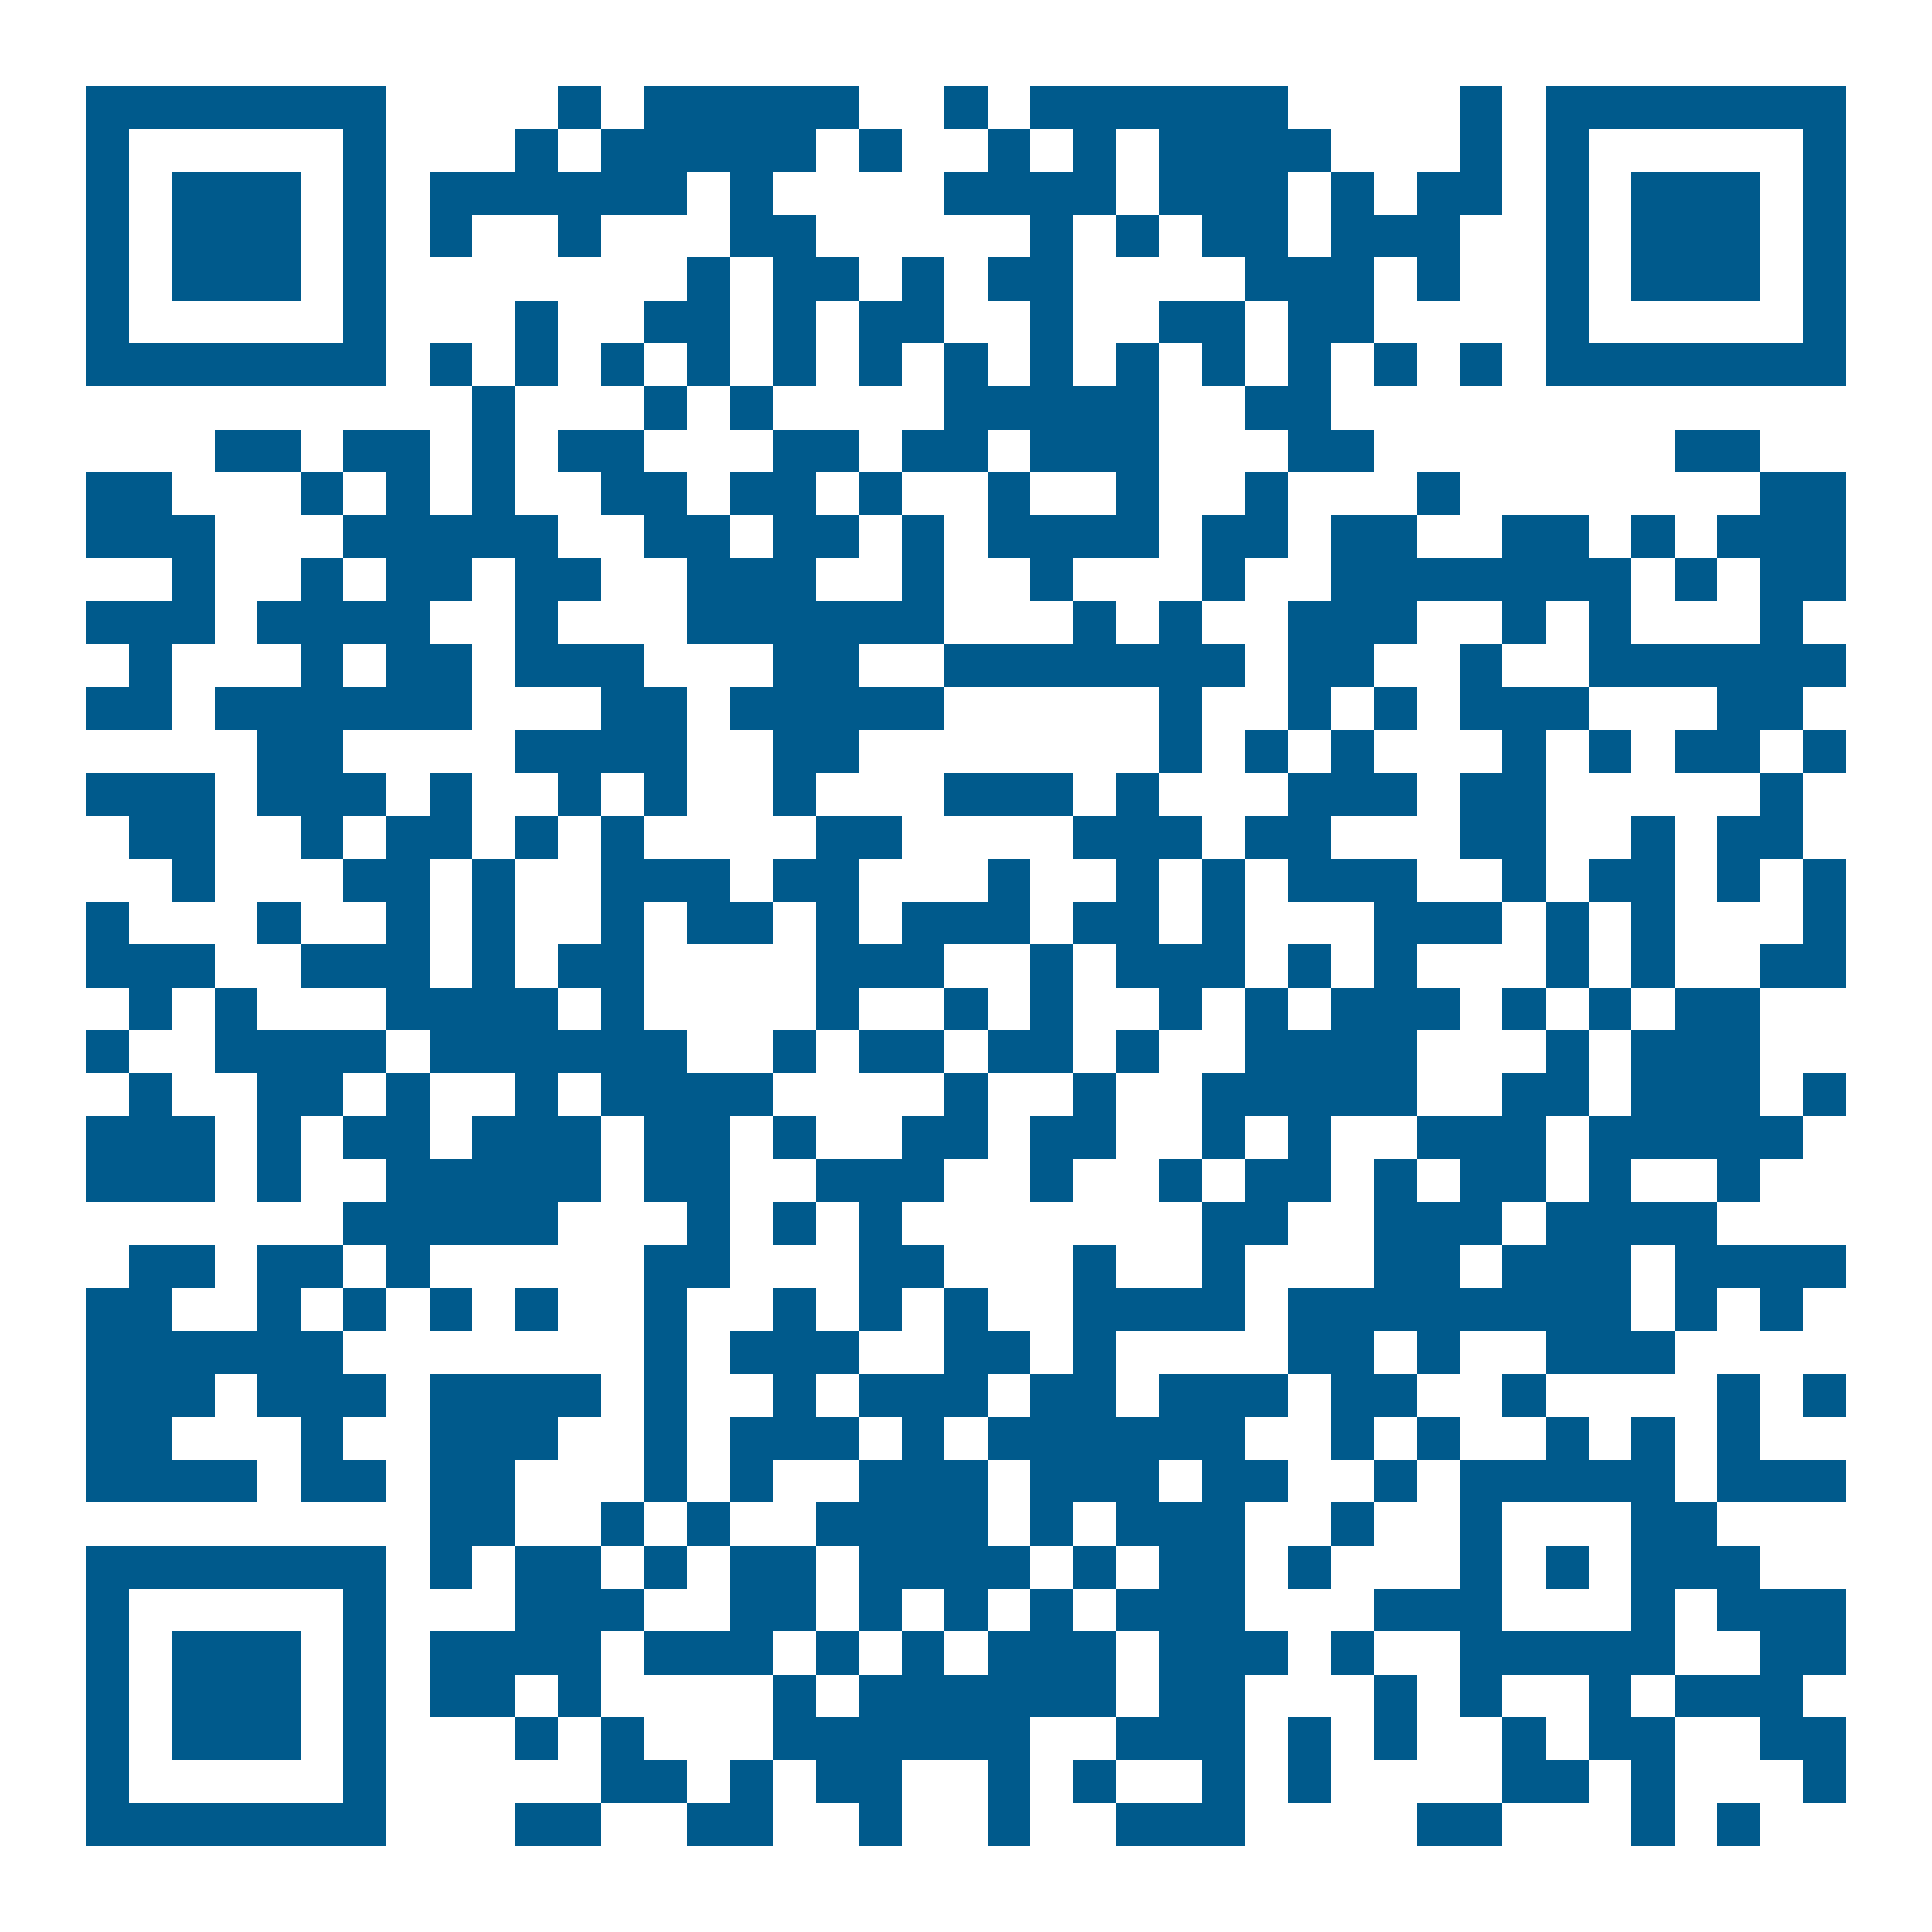
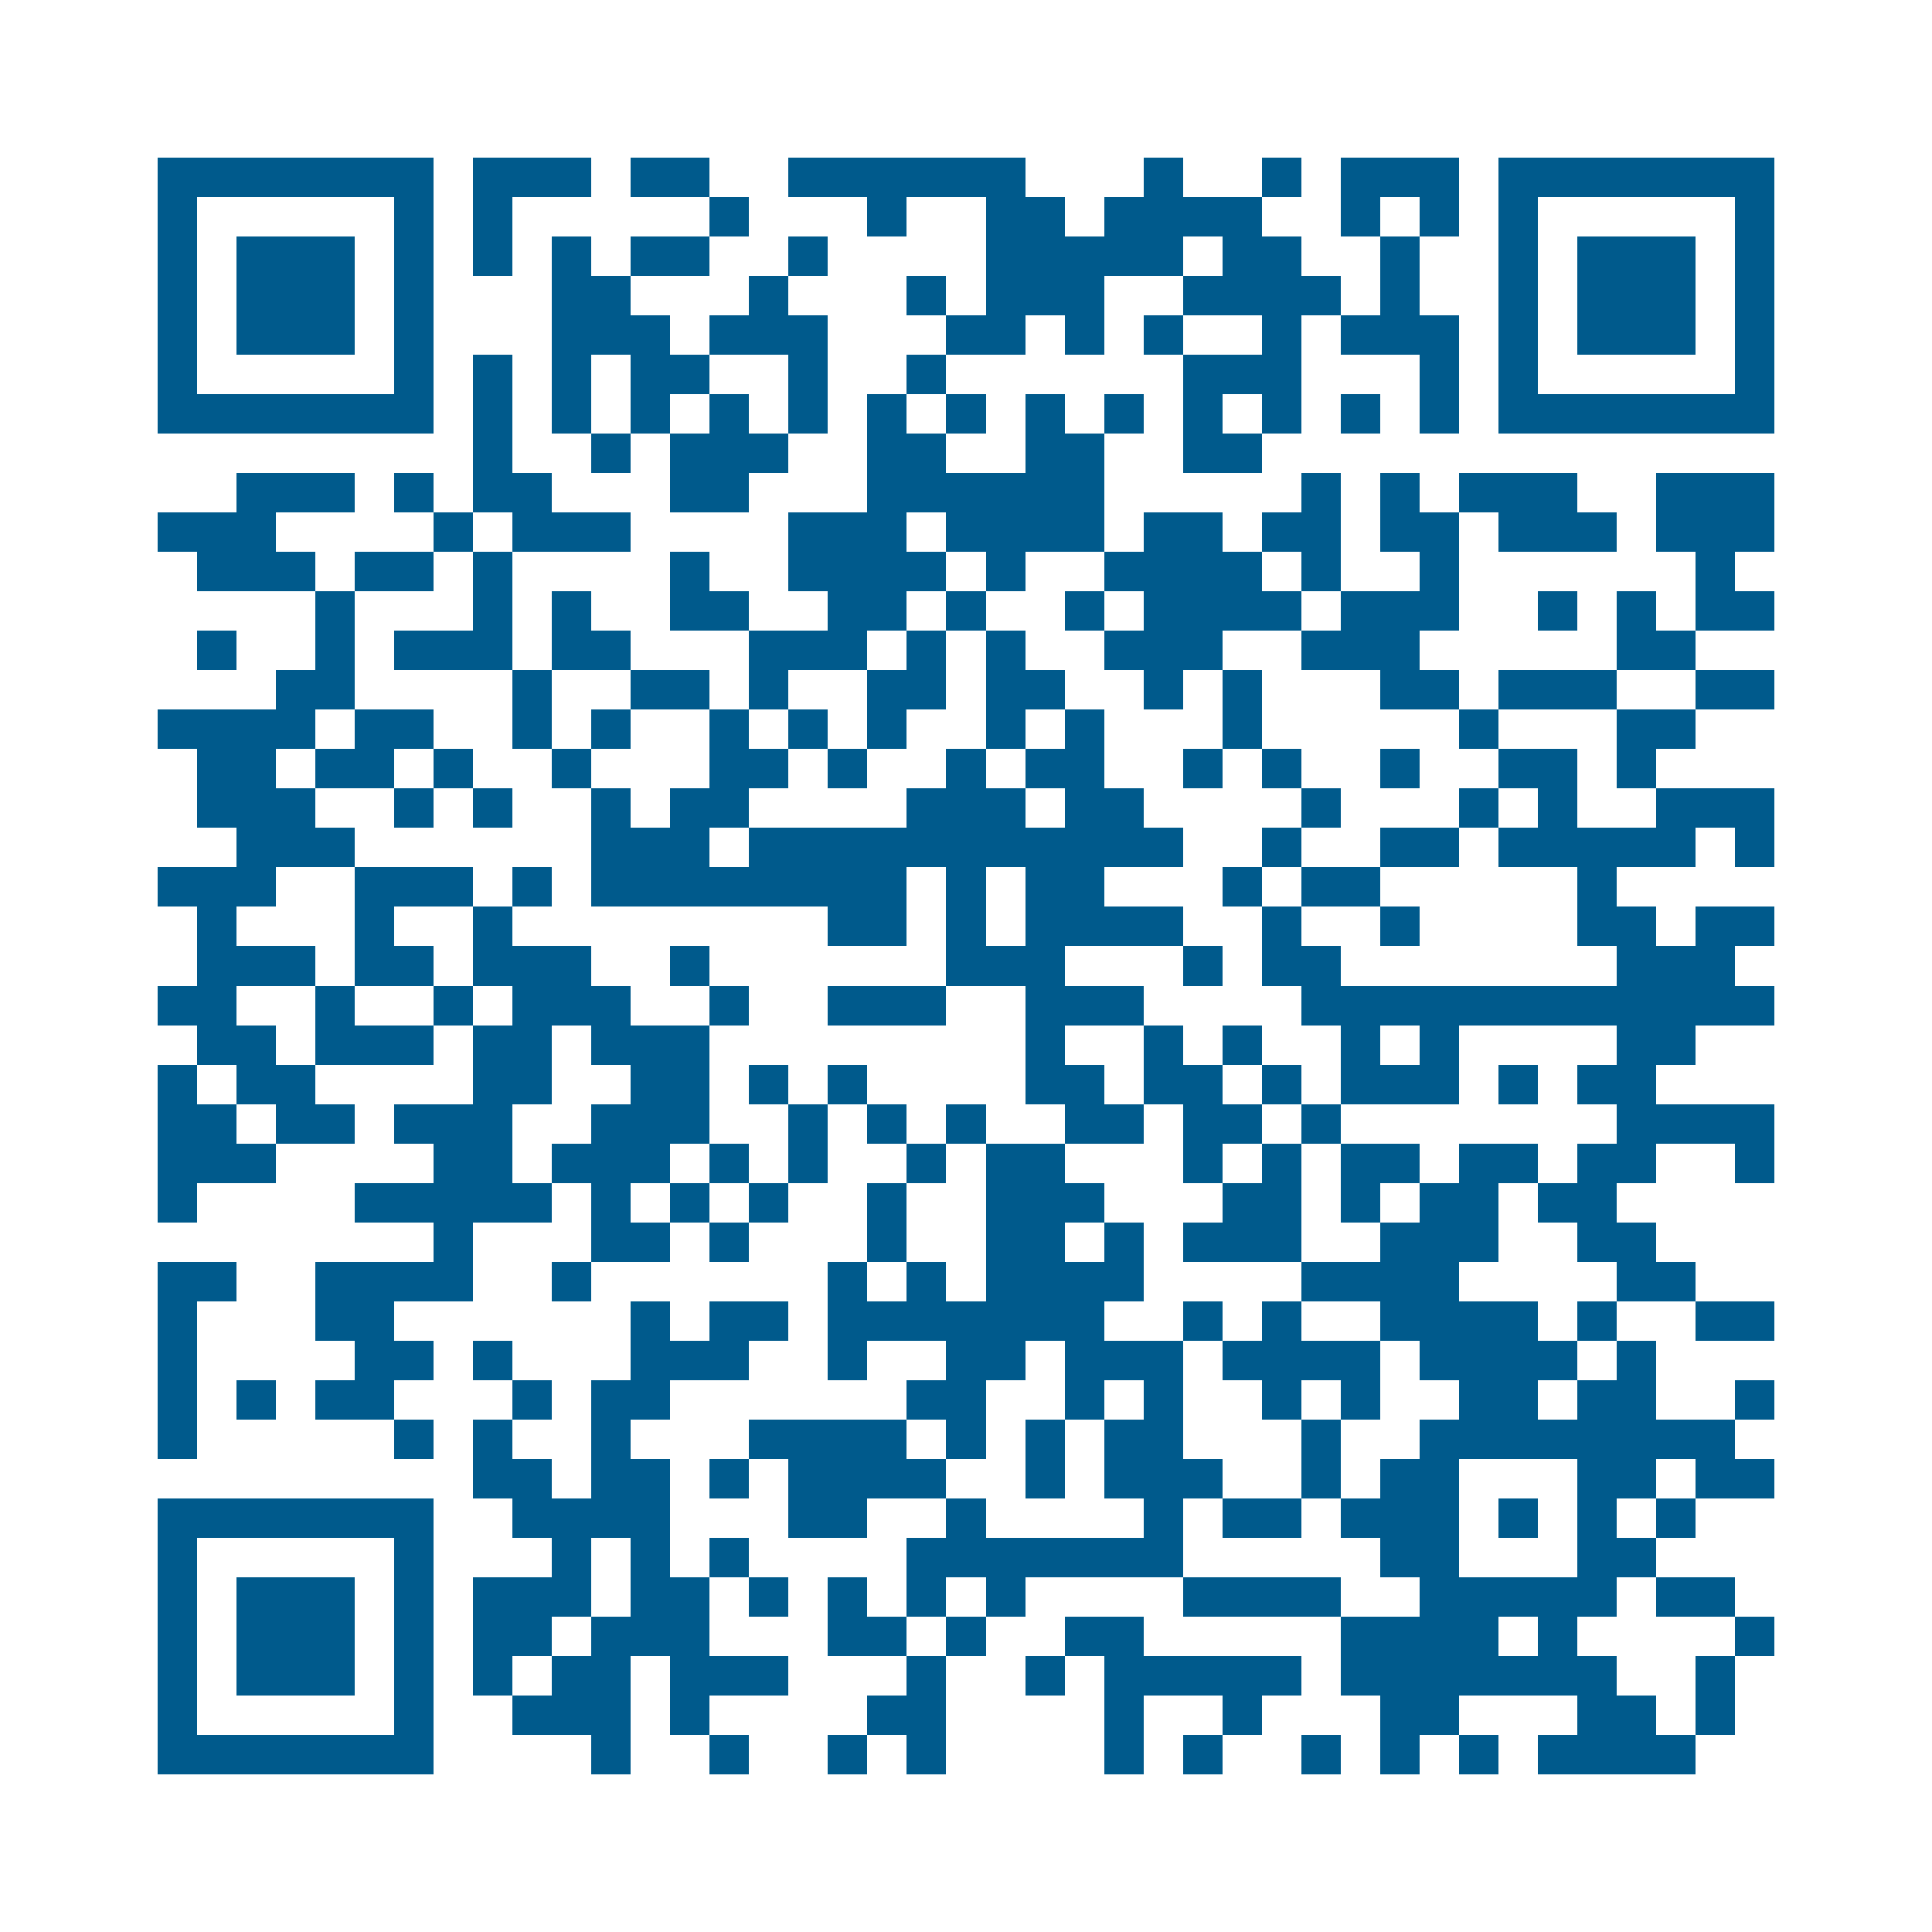
- <svg xmlns="http://www.w3.org/2000/svg" width="1024" height="1024" viewBox="0 0 45 45" shape-rendering="crispEdges">
-   <path fill="#FFFFFF" d="M0 0h45v45H0z" />
-   <path stroke="#005A8C" d="M2 2.5h7m4 0h1m1 0h5m2 0h1m1 0h6m4 0h1m1 0h7M2 3.5h1m5 0h1m3 0h1m1 0h5m1 0h1m2 0h1m1 0h1m1 0h4m3 0h1m1 0h1m5 0h1M2 4.5h1m1 0h3m1 0h1m1 0h6m1 0h1m4 0h4m1 0h3m1 0h1m1 0h2m1 0h1m1 0h3m1 0h1M2 5.5h1m1 0h3m1 0h1m1 0h1m2 0h1m3 0h2m5 0h1m1 0h1m1 0h2m1 0h3m2 0h1m1 0h3m1 0h1M2 6.5h1m1 0h3m1 0h1m7 0h1m1 0h2m1 0h1m1 0h2m4 0h3m1 0h1m2 0h1m1 0h3m1 0h1M2 7.5h1m5 0h1m3 0h1m2 0h2m1 0h1m1 0h2m2 0h1m2 0h2m1 0h2m4 0h1m5 0h1M2 8.5h7m1 0h1m1 0h1m1 0h1m1 0h1m1 0h1m1 0h1m1 0h1m1 0h1m1 0h1m1 0h1m1 0h1m1 0h1m1 0h1m1 0h7M11 9.5h1m3 0h1m1 0h1m4 0h5m2 0h2M5 10.5h2m1 0h2m1 0h1m1 0h2m3 0h2m1 0h2m1 0h3m3 0h2m7 0h2M2 11.5h2m3 0h1m1 0h1m1 0h1m2 0h2m1 0h2m1 0h1m2 0h1m2 0h1m2 0h1m3 0h1m7 0h2M2 12.5h3m3 0h5m2 0h2m1 0h2m1 0h1m1 0h4m1 0h2m1 0h2m2 0h2m1 0h1m1 0h3M4 13.5h1m2 0h1m1 0h2m1 0h2m2 0h3m2 0h1m2 0h1m3 0h1m2 0h7m1 0h1m1 0h2M2 14.5h3m1 0h4m2 0h1m3 0h6m3 0h1m1 0h1m2 0h3m2 0h1m1 0h1m3 0h1M3 15.5h1m3 0h1m1 0h2m1 0h3m3 0h2m2 0h7m1 0h2m2 0h1m2 0h6M2 16.5h2m1 0h6m3 0h2m1 0h5m5 0h1m2 0h1m1 0h1m1 0h3m3 0h2M6 17.5h2m4 0h4m2 0h2m7 0h1m1 0h1m1 0h1m3 0h1m1 0h1m1 0h2m1 0h1M2 18.5h3m1 0h3m1 0h1m2 0h1m1 0h1m2 0h1m3 0h3m1 0h1m3 0h3m1 0h2m5 0h1M3 19.5h2m2 0h1m1 0h2m1 0h1m1 0h1m4 0h2m4 0h3m1 0h2m3 0h2m2 0h1m1 0h2M4 20.5h1m3 0h2m1 0h1m2 0h3m1 0h2m3 0h1m2 0h1m1 0h1m1 0h3m2 0h1m1 0h2m1 0h1m1 0h1M2 21.5h1m3 0h1m2 0h1m1 0h1m2 0h1m1 0h2m1 0h1m1 0h3m1 0h2m1 0h1m3 0h3m1 0h1m1 0h1m3 0h1M2 22.5h3m2 0h3m1 0h1m1 0h2m4 0h3m2 0h1m1 0h3m1 0h1m1 0h1m3 0h1m1 0h1m2 0h2M3 23.5h1m1 0h1m3 0h4m1 0h1m4 0h1m2 0h1m1 0h1m2 0h1m1 0h1m1 0h3m1 0h1m1 0h1m1 0h2M2 24.5h1m2 0h4m1 0h6m2 0h1m1 0h2m1 0h2m1 0h1m2 0h4m3 0h1m1 0h3M3 25.5h1m2 0h2m1 0h1m2 0h1m1 0h4m4 0h1m2 0h1m2 0h5m2 0h2m1 0h3m1 0h1M2 26.5h3m1 0h1m1 0h2m1 0h3m1 0h2m1 0h1m2 0h2m1 0h2m2 0h1m1 0h1m2 0h3m1 0h5M2 27.5h3m1 0h1m2 0h5m1 0h2m2 0h3m2 0h1m2 0h1m1 0h2m1 0h1m1 0h2m1 0h1m2 0h1M8 28.5h5m3 0h1m1 0h1m1 0h1m7 0h2m2 0h3m1 0h4M3 29.5h2m1 0h2m1 0h1m5 0h2m3 0h2m3 0h1m2 0h1m3 0h2m1 0h3m1 0h4M2 30.5h2m2 0h1m1 0h1m1 0h1m1 0h1m2 0h1m2 0h1m1 0h1m1 0h1m2 0h4m1 0h8m1 0h1m1 0h1M2 31.5h6m7 0h1m1 0h3m2 0h2m1 0h1m4 0h2m1 0h1m2 0h3M2 32.5h3m1 0h3m1 0h4m1 0h1m2 0h1m1 0h3m1 0h2m1 0h3m1 0h2m2 0h1m4 0h1m1 0h1M2 33.5h2m3 0h1m2 0h3m2 0h1m1 0h3m1 0h1m1 0h6m2 0h1m1 0h1m2 0h1m1 0h1m1 0h1M2 34.5h4m1 0h2m1 0h2m3 0h1m1 0h1m2 0h3m1 0h3m1 0h2m2 0h1m1 0h5m1 0h3M10 35.5h2m2 0h1m1 0h1m2 0h4m1 0h1m1 0h3m2 0h1m2 0h1m3 0h2M2 36.5h7m1 0h1m1 0h2m1 0h1m1 0h2m1 0h4m1 0h1m1 0h2m1 0h1m3 0h1m1 0h1m1 0h3M2 37.5h1m5 0h1m3 0h3m2 0h2m1 0h1m1 0h1m1 0h1m1 0h3m3 0h3m3 0h1m1 0h3M2 38.5h1m1 0h3m1 0h1m1 0h4m1 0h3m1 0h1m1 0h1m1 0h3m1 0h3m1 0h1m2 0h5m2 0h2M2 39.5h1m1 0h3m1 0h1m1 0h2m1 0h1m4 0h1m1 0h6m1 0h2m3 0h1m1 0h1m2 0h1m1 0h3M2 40.5h1m1 0h3m1 0h1m3 0h1m1 0h1m3 0h6m2 0h3m1 0h1m1 0h1m2 0h1m1 0h2m2 0h2M2 41.5h1m5 0h1m5 0h2m1 0h1m1 0h2m2 0h1m1 0h1m2 0h1m1 0h1m4 0h2m1 0h1m3 0h1M2 42.5h7m3 0h2m2 0h2m2 0h1m2 0h1m2 0h3m4 0h2m3 0h1m1 0h1" />
+ <svg xmlns="http://www.w3.org/2000/svg" width="1024" height="1024" viewBox="0 0 49 49" shape-rendering="crispEdges">
+   <path fill="#FFFFFF" d="M0 0h49v49H0z" />
+   <path stroke="#005A8C" d="M4 4.5h7m1 0h3m1 0h2m2 0h6m3 0h1m2 0h1m1 0h3m1 0h7M4 5.5h1m5 0h1m1 0h1m5 0h1m3 0h1m2 0h2m1 0h4m2 0h1m1 0h1m1 0h1m5 0h1M4 6.5h1m1 0h3m1 0h1m1 0h1m1 0h1m1 0h2m2 0h1m4 0h5m1 0h2m2 0h1m2 0h1m1 0h3m1 0h1M4 7.5h1m1 0h3m1 0h1m3 0h2m3 0h1m3 0h1m1 0h3m2 0h4m1 0h1m2 0h1m1 0h3m1 0h1M4 8.5h1m1 0h3m1 0h1m3 0h3m1 0h3m3 0h2m1 0h1m1 0h1m2 0h1m1 0h3m1 0h1m1 0h3m1 0h1M4 9.5h1m5 0h1m1 0h1m1 0h1m1 0h2m2 0h1m2 0h1m6 0h3m3 0h1m1 0h1m5 0h1M4 10.5h7m1 0h1m1 0h1m1 0h1m1 0h1m1 0h1m1 0h1m1 0h1m1 0h1m1 0h1m1 0h1m1 0h1m1 0h1m1 0h1m1 0h7M12 11.5h1m2 0h1m1 0h3m2 0h2m2 0h2m2 0h2M6 12.5h3m1 0h1m1 0h2m3 0h2m3 0h6m5 0h1m1 0h1m1 0h3m2 0h3M4 13.5h3m4 0h1m1 0h3m4 0h3m1 0h4m1 0h2m1 0h2m1 0h2m1 0h3m1 0h3M5 14.5h3m1 0h2m1 0h1m4 0h1m2 0h4m1 0h1m2 0h4m1 0h1m2 0h1m6 0h1M8 15.5h1m3 0h1m1 0h1m2 0h2m2 0h2m1 0h1m2 0h1m1 0h4m1 0h3m2 0h1m1 0h1m1 0h2M5 16.5h1m2 0h1m1 0h3m1 0h2m3 0h3m1 0h1m1 0h1m2 0h3m2 0h3m5 0h2M7 17.5h2m4 0h1m2 0h2m1 0h1m2 0h2m1 0h2m2 0h1m1 0h1m3 0h2m1 0h3m2 0h2M4 18.5h4m1 0h2m2 0h1m1 0h1m2 0h1m1 0h1m1 0h1m2 0h1m1 0h1m3 0h1m5 0h1m3 0h2M5 19.5h2m1 0h2m1 0h1m2 0h1m3 0h2m1 0h1m2 0h1m1 0h2m2 0h1m1 0h1m2 0h1m2 0h2m1 0h1M5 20.5h3m2 0h1m1 0h1m2 0h1m1 0h2m4 0h3m1 0h2m4 0h1m3 0h1m1 0h1m2 0h3M6 21.5h3m6 0h3m1 0h11m2 0h1m2 0h2m1 0h5m1 0h1M4 22.5h3m2 0h3m1 0h1m1 0h8m1 0h1m1 0h2m3 0h1m1 0h2m5 0h1M5 23.5h1m3 0h1m2 0h1m8 0h2m1 0h1m1 0h4m2 0h1m2 0h1m4 0h2m1 0h2M5 24.5h3m1 0h2m1 0h3m2 0h1m6 0h3m3 0h1m1 0h2m7 0h3M4 25.5h2m2 0h1m2 0h1m1 0h3m2 0h1m2 0h3m2 0h3m4 0h12M5 26.5h2m1 0h3m1 0h2m1 0h3m8 0h1m2 0h1m1 0h1m2 0h1m1 0h1m4 0h2M4 27.5h1m1 0h2m4 0h2m2 0h2m1 0h1m1 0h1m4 0h2m1 0h2m1 0h1m1 0h3m1 0h1m1 0h2M4 28.5h2m1 0h2m1 0h3m2 0h3m2 0h1m1 0h1m1 0h1m2 0h2m1 0h2m1 0h1m7 0h4M4 29.5h3m4 0h2m1 0h3m1 0h1m1 0h1m2 0h1m1 0h2m3 0h1m1 0h1m1 0h2m1 0h2m1 0h2m2 0h1M4 30.5h1m4 0h5m1 0h1m1 0h1m1 0h1m2 0h1m2 0h3m3 0h2m1 0h1m1 0h2m1 0h2M11 31.5h1m3 0h2m1 0h1m3 0h1m2 0h2m1 0h1m1 0h3m2 0h3m2 0h2M4 32.5h2m2 0h4m2 0h1m6 0h1m1 0h1m1 0h4m4 0h4m4 0h2M4 33.5h1m3 0h2m6 0h1m1 0h2m1 0h7m2 0h1m1 0h1m2 0h4m1 0h1m2 0h2M4 34.5h1m4 0h2m1 0h1m3 0h3m2 0h1m2 0h2m1 0h3m1 0h4m1 0h4m1 0h1M4 35.5h1m1 0h1m1 0h2m3 0h1m1 0h2m6 0h2m2 0h1m1 0h1m2 0h1m1 0h1m2 0h2m1 0h2m2 0h1M4 36.5h1m5 0h1m1 0h1m2 0h1m3 0h4m1 0h1m1 0h1m1 0h2m3 0h1m2 0h8M12 37.5h2m1 0h2m1 0h1m1 0h4m2 0h1m1 0h3m2 0h1m1 0h2m3 0h2m1 0h2M4 38.5h7m2 0h4m3 0h2m2 0h1m4 0h1m1 0h2m1 0h3m1 0h1m1 0h1m1 0h1M4 39.5h1m5 0h1m3 0h1m1 0h1m1 0h1m4 0h7m5 0h2m3 0h2M4 40.5h1m1 0h3m1 0h1m1 0h3m1 0h2m1 0h1m1 0h1m1 0h1m1 0h1m4 0h4m2 0h5m1 0h2M4 41.5h1m1 0h3m1 0h1m1 0h2m1 0h3m3 0h2m1 0h1m2 0h2m5 0h4m1 0h1m4 0h1M4 42.5h1m1 0h3m1 0h1m1 0h1m1 0h2m1 0h3m3 0h1m2 0h1m1 0h5m1 0h7m2 0h1M4 43.5h1m5 0h1m2 0h3m1 0h1m4 0h2m4 0h1m2 0h1m3 0h2m3 0h2m1 0h1M4 44.5h7m4 0h1m2 0h1m2 0h1m1 0h1m4 0h1m1 0h1m2 0h1m1 0h1m1 0h1m1 0h4" />
</svg>
